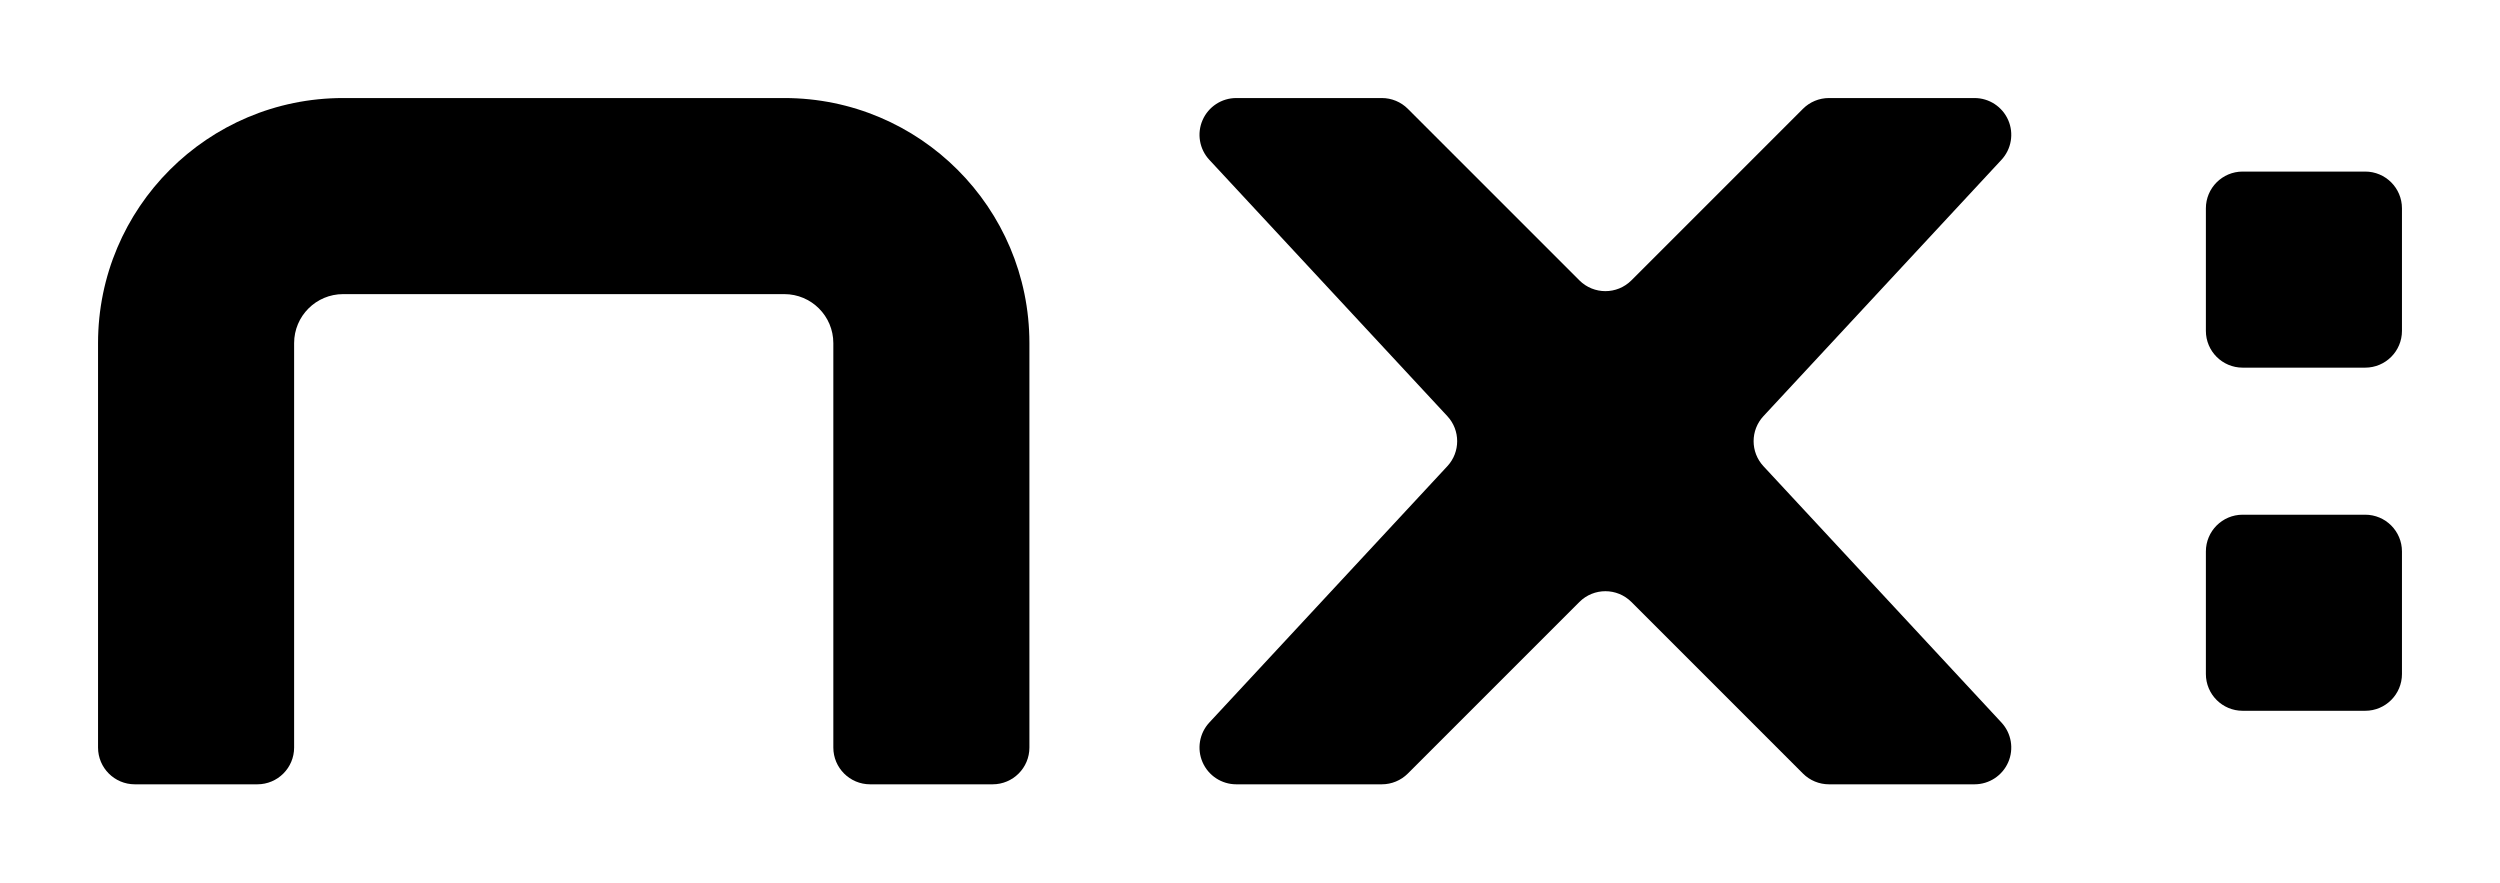
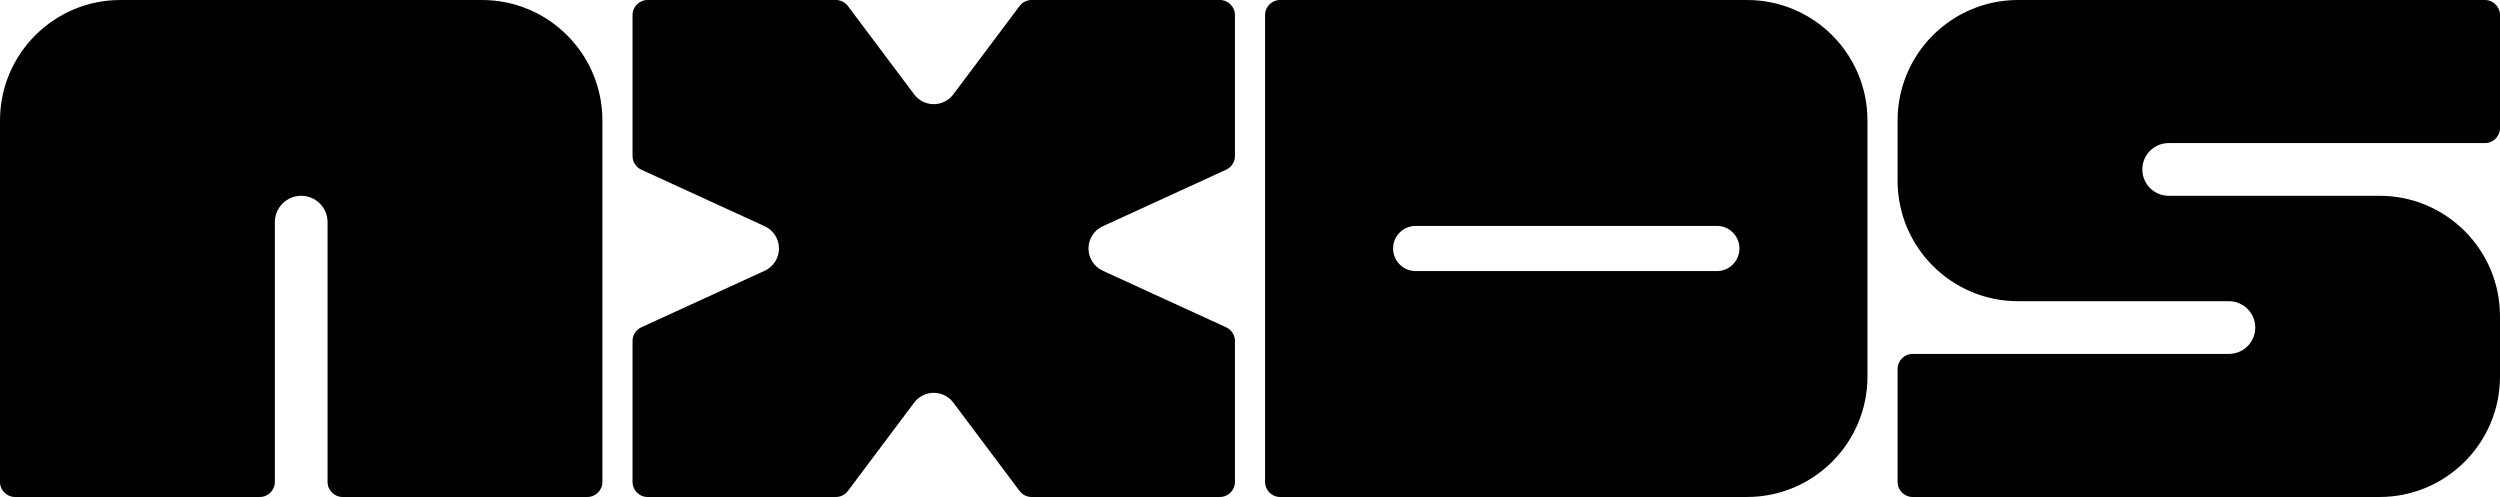
- <svg xmlns="http://www.w3.org/2000/svg" viewBox="0 0 204 72">
-   <g transform="translate(8 8)">
-     <g fill="currentColor">
-       <path d="M3 56A3 3 0 0 1 0 53V20A20 20 0 0 1 20 0H56A20 20 0 0 1 76 20V53A3 3 0 0 1 73 56H63A3 3 0 0 1 60 53V20A4 4 0 0 0 56 16H20A4 4 0 0 0 16 20V53A3 3 0 0 1 13 56Z" />
-       <path transform="translate(86)" d="M4.681 5.041L4.681 5.041A3 3 0 0 1 6.88 0L18.757 0A3 3 0 0 1 20.879 0.879L34.879 14.879A3 3 0 0 0 39.121 14.879L53.121 0.879A3 3 0 0 1 55.243 0L67.12 0A3 3 0 0 1 69.319 5.041L49.896 25.959A3 3 0 0 0 49.896 30.041L69.319 50.959A3 3 0 0 1 67.12 56L55.243 56A3 3 0 0 1 53.121 55.121L39.121 41.121A3 3 0 0 0 34.879 41.121L20.879 55.121A3 3 0 0 1 18.757 56L6.88 56A3 3 0 0 1 4.681 50.959L24.104 30.041A3 3 0 0 0 24.104 25.959Z" />
-     </g>
-     <rect x="172" y="6" width="16" height="16" rx="3" fill="currentColor" />
-     <rect x="172" y="34" width="16" height="16" rx="3" fill="currentColor" />
+ <svg xmlns="http://www.w3.org/2000/svg" viewBox="0 0 664 132" role="img" aria-label="nxds">
+   <g fill="currentColor">
+     <path transform="translate(0)" fill-rule="evenodd" d="M4 132A4 4 0 0 1 0 128V32A32 32 0 0 1 32 0H128A32 32 0 0 1 160 32V128A4 4 0 0 1 156 132H91A4 4 0 0 1 87 128V59A7 7 0 0 0 73 59V128A4 4 0 0 1 69 132Z" />
+     <path transform="translate(168)" fill-rule="evenodd" d="M0 4A4 4 0 0 1 4 0L54 0A4 4 0 0 1 57.2 1.6L74.8 25.067A6.5 6.5 0 0 0 85.2 25.067L102.8 1.6A4 4 0 0 1 106 0L156 0A4 4 0 0 1 160 4L160 41.433A4 4 0 0 1 157.667 45.069L124.892 60.091A6.5 6.5 0 0 0 124.892 71.909L157.667 86.93A4 4 0 0 1 160 90.567L160 128A4 4 0 0 1 156 132L106 132A4 4 0 0 1 102.8 130.4L85.2 106.933A6.5 6.5 0 0 0 74.8 106.933L57.2 130.4A4 4 0 0 1 54 132L4 132A4 4 0 0 1 0 128L0 90.567A4 4 0 0 1 2.333 86.93L35.108 71.909A6.5 6.5 0 0 0 35.108 60.091L2.333 45.069A4 4 0 0 1 0 41.433Z" />
+     <path transform="translate(336)" fill-rule="evenodd" d="M4 0H128A32 32 0 0 1 160 32V100A32 32 0 0 1 128 132H4A4 4 0 0 1 0 128V4A4 4 0 0 1 4 0Z M40 60A6 6 0 0 0 40 72H120A6 6 0 0 0 120 60Z" />
+     <path transform="translate(504)" fill-rule="evenodd" d="M32 0H156A4 4 0 0 1 160 4V34A4 4 0 0 1 156 38H72A7 7 0 0 0 72 52H128A32 32 0 0 1 160 84V100A32 32 0 0 1 128 132H4A4 4 0 0 1 0 128V98A4 4 0 0 1 4 94H88A7 7 0 0 0 88 80H32A32 32 0 0 1 0 48V32A32 32 0 0 1 32 0Z" />
  </g>
</svg>
